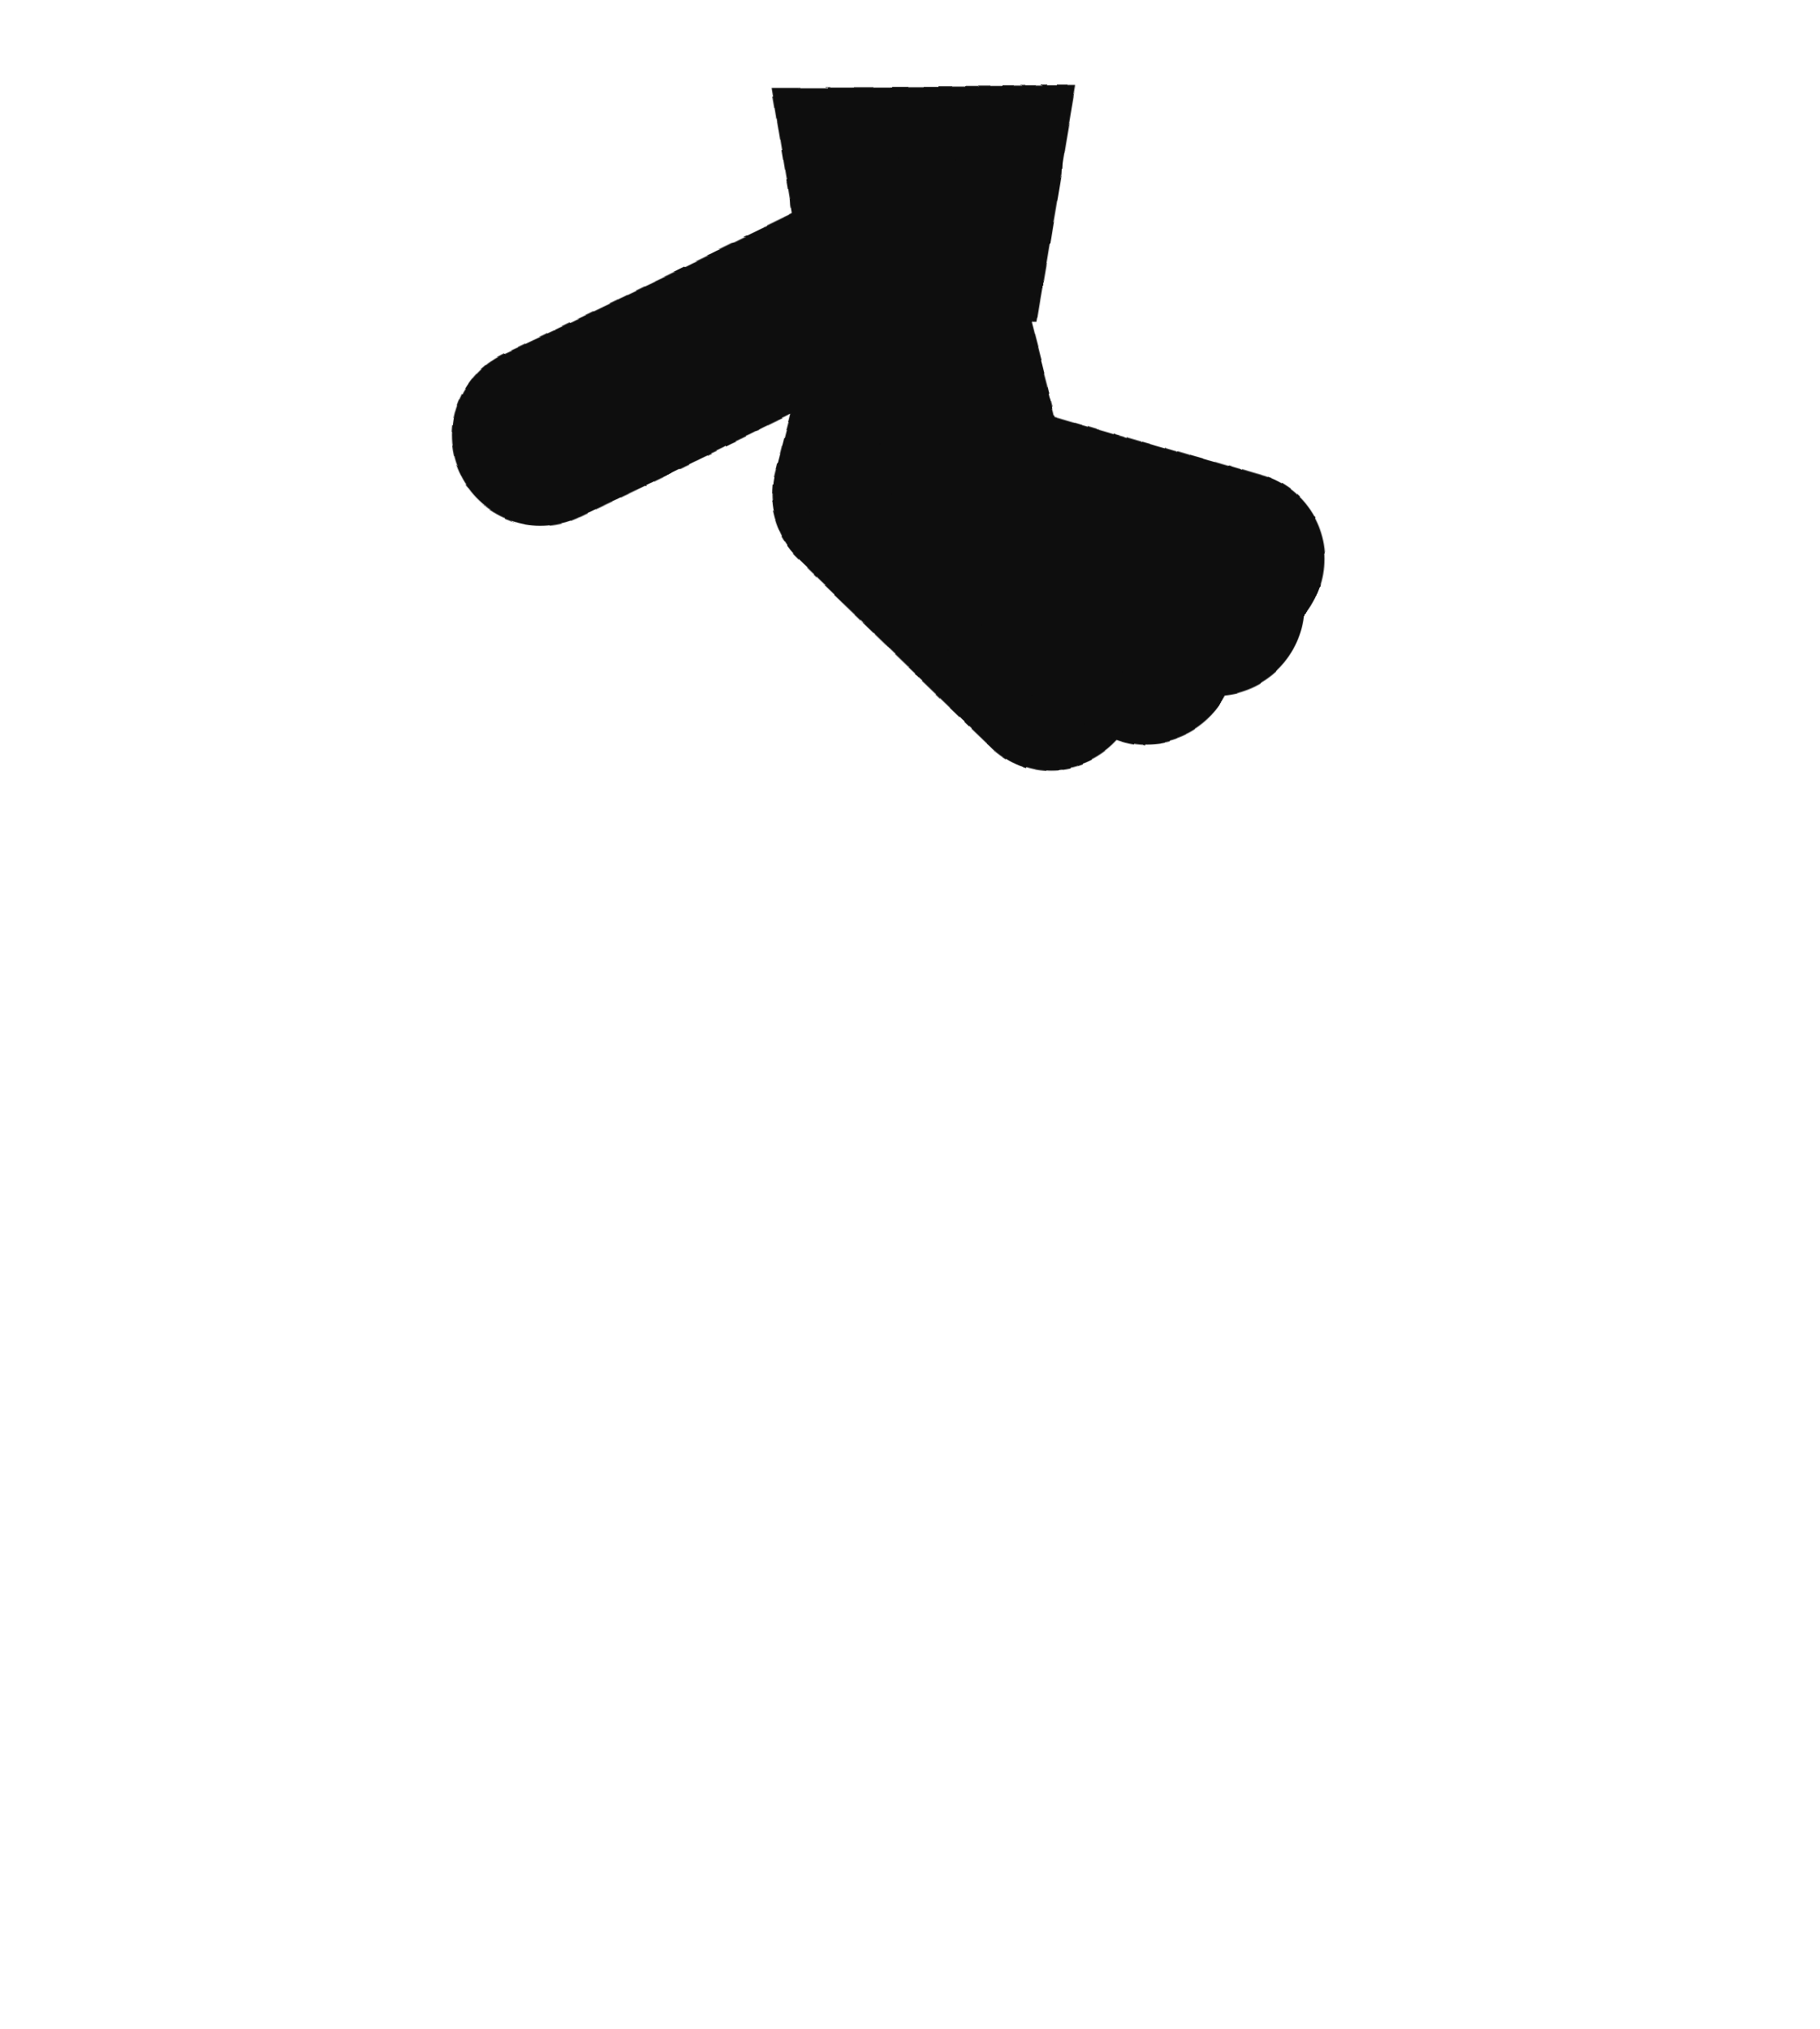
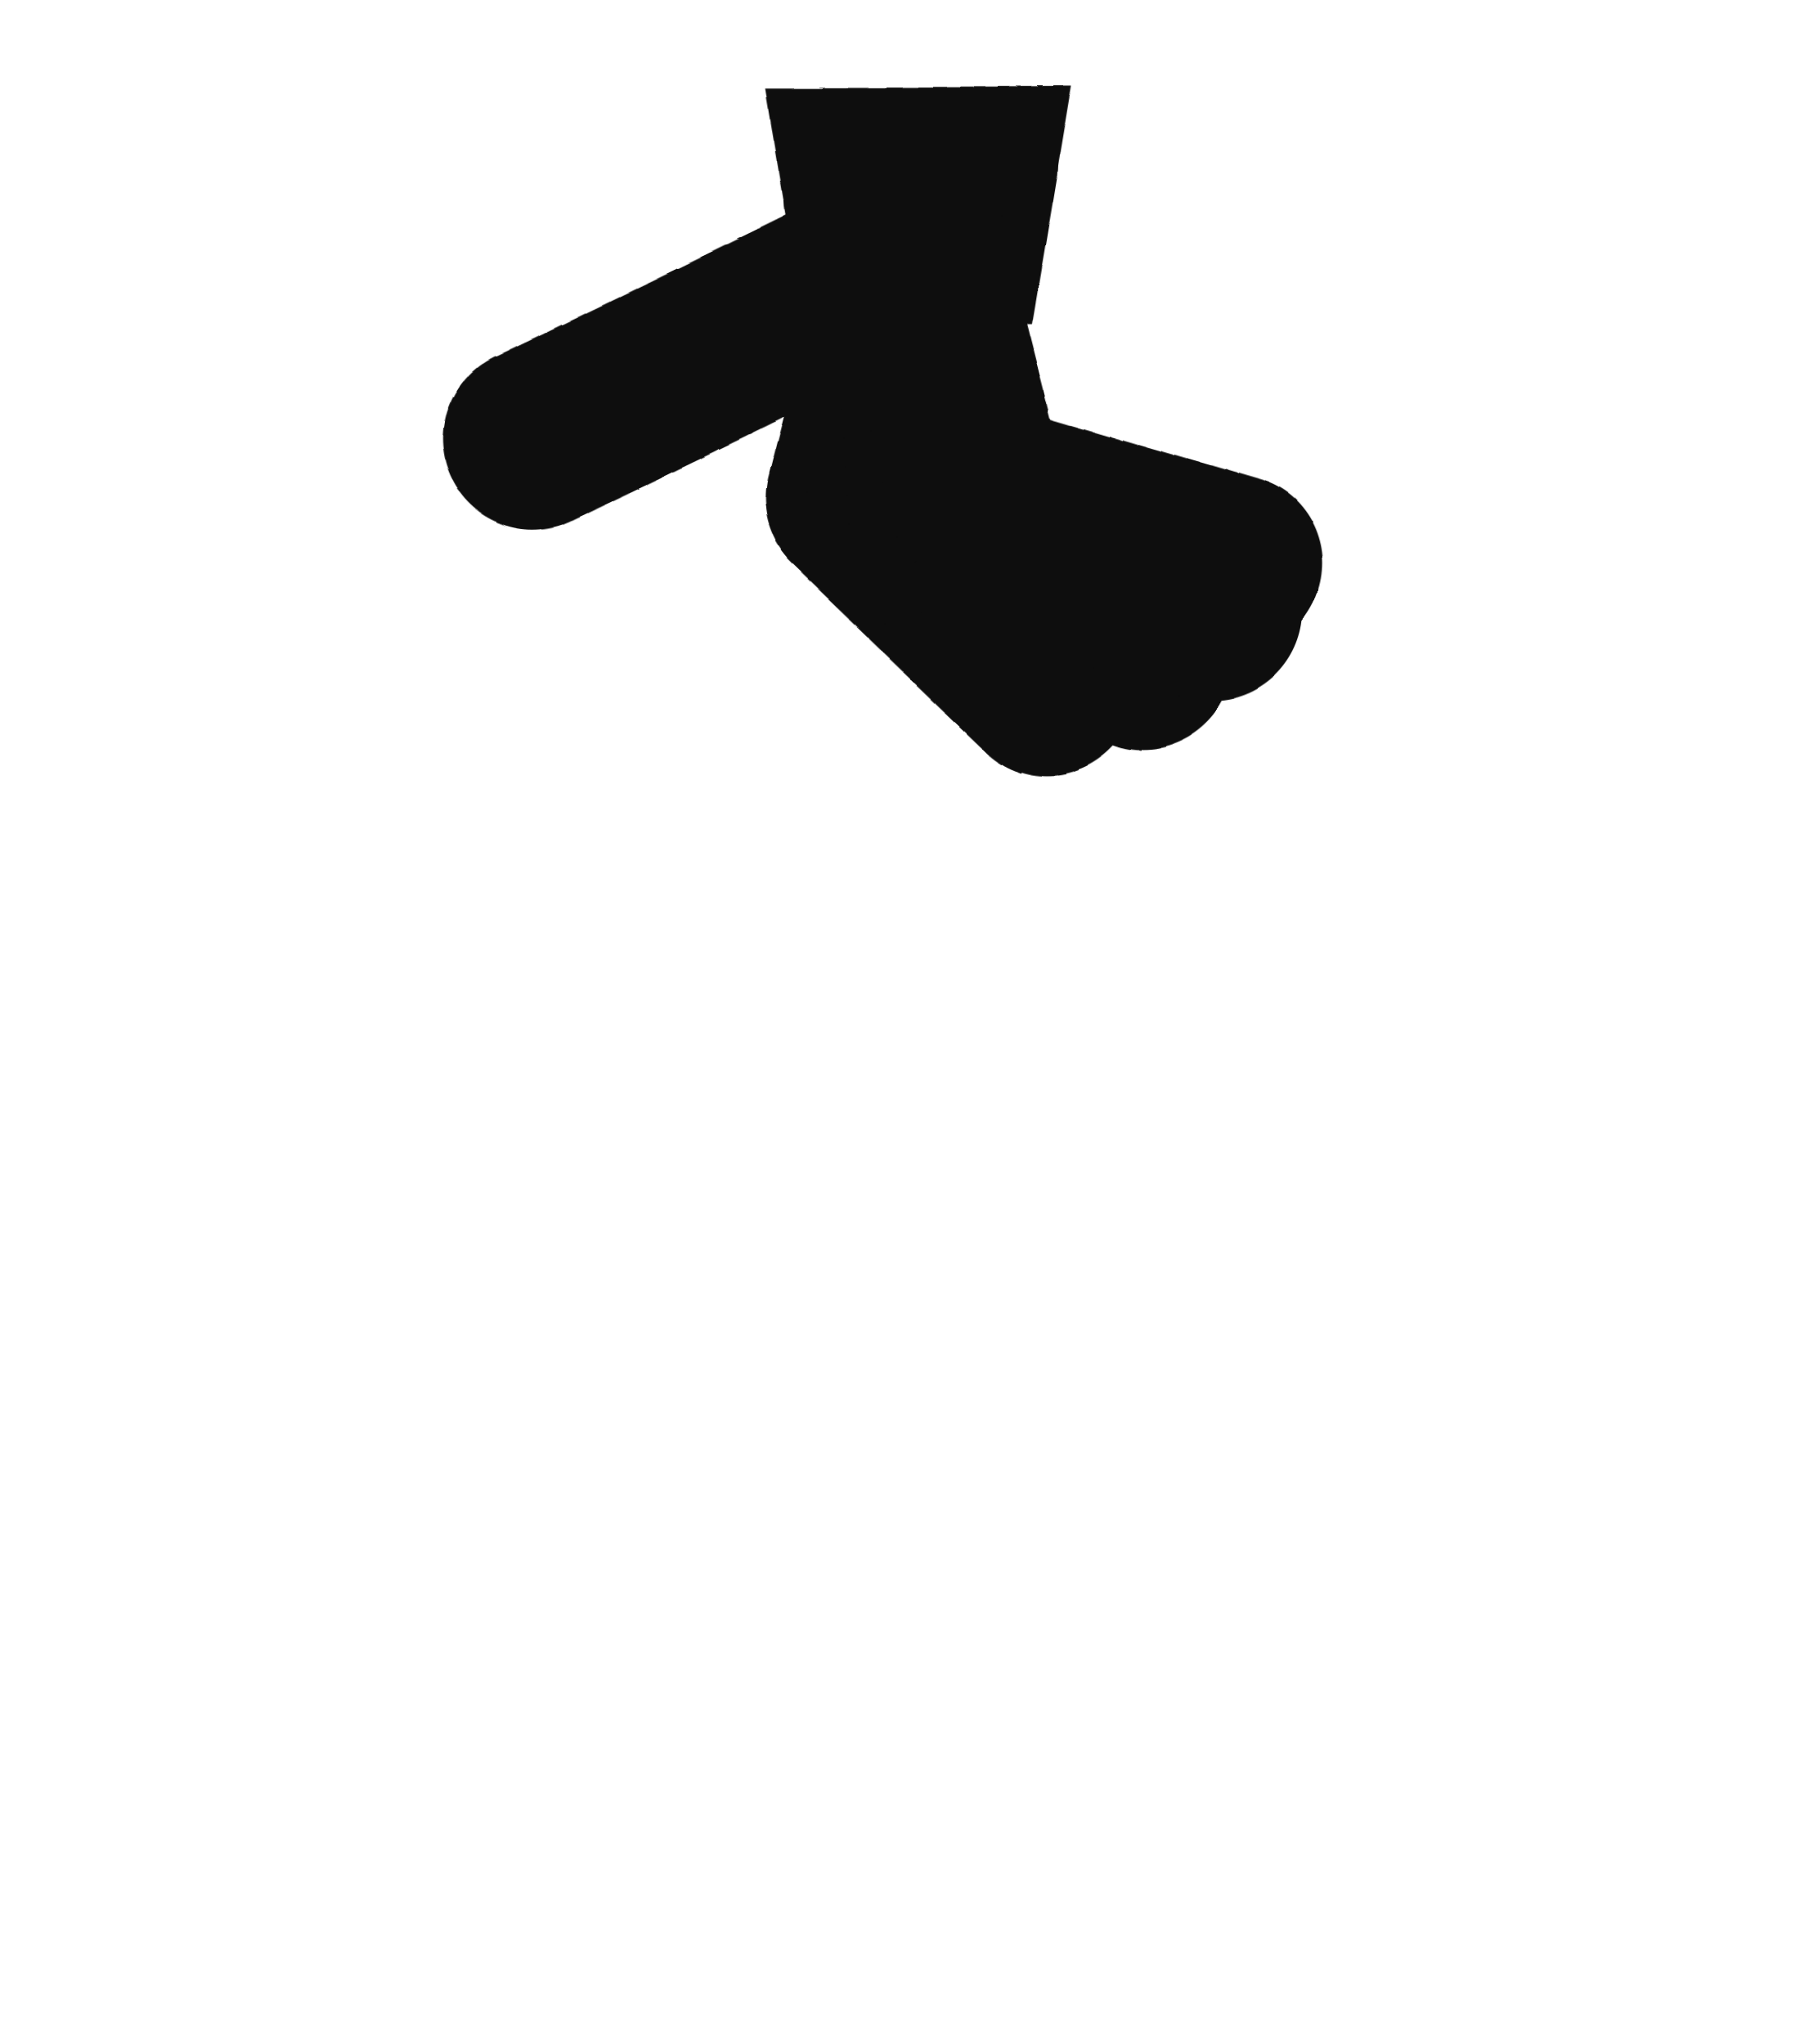
- <svg xmlns="http://www.w3.org/2000/svg" viewBox="0 0 46 52" width="52" height="58">
+ <svg xmlns="http://www.w3.org/2000/svg" viewBox="0 0 46 52" width="46" height="52">
  <defs>
    <filter id="ink" x="-30%" y="-30%" width="160%" height="160%">
      <feTurbulence type="fractalNoise" baseFrequency="0.03" numOctaves="1" seed="45" result="n" />
      <feDisplacementMap in="SourceGraphic" in2="n" scale="2.2" xChannelSelector="R" yChannelSelector="G" />
    </filter>
  </defs>
  <g filter="url(#ink)">
    <path d="M19 2 L27 2 L26 8 L20 8 Z" fill="#0e0e0e" />
    <path d="M23 6 L21.4 12.3 L26.6 17.3" fill="none" stroke="#0e0e0e" stroke-width="4.6" stroke-linecap="round" stroke-linejoin="round" />
    <path d="M23 6 L22.4 13.0 L29.1 16.7" fill="none" stroke="#0e0e0e" stroke-width="4.6" stroke-linecap="round" stroke-linejoin="round" />
    <path d="M23 6 L23.6 13.0 L30.9 15.5" fill="none" stroke="#0e0e0e" stroke-width="4.6" stroke-linecap="round" stroke-linejoin="round" />
    <path d="M23 6 L24.6 12.3 L31.4 14.3" fill="none" stroke="#0e0e0e" stroke-width="4.6" stroke-linecap="round" stroke-linejoin="round" />
    <path d="M23 6 Q16.7 9.1 13.1 10.8" fill="none" stroke="#0e0e0e" stroke-width="4.6" stroke-linecap="round" />
  </g>
</svg>
